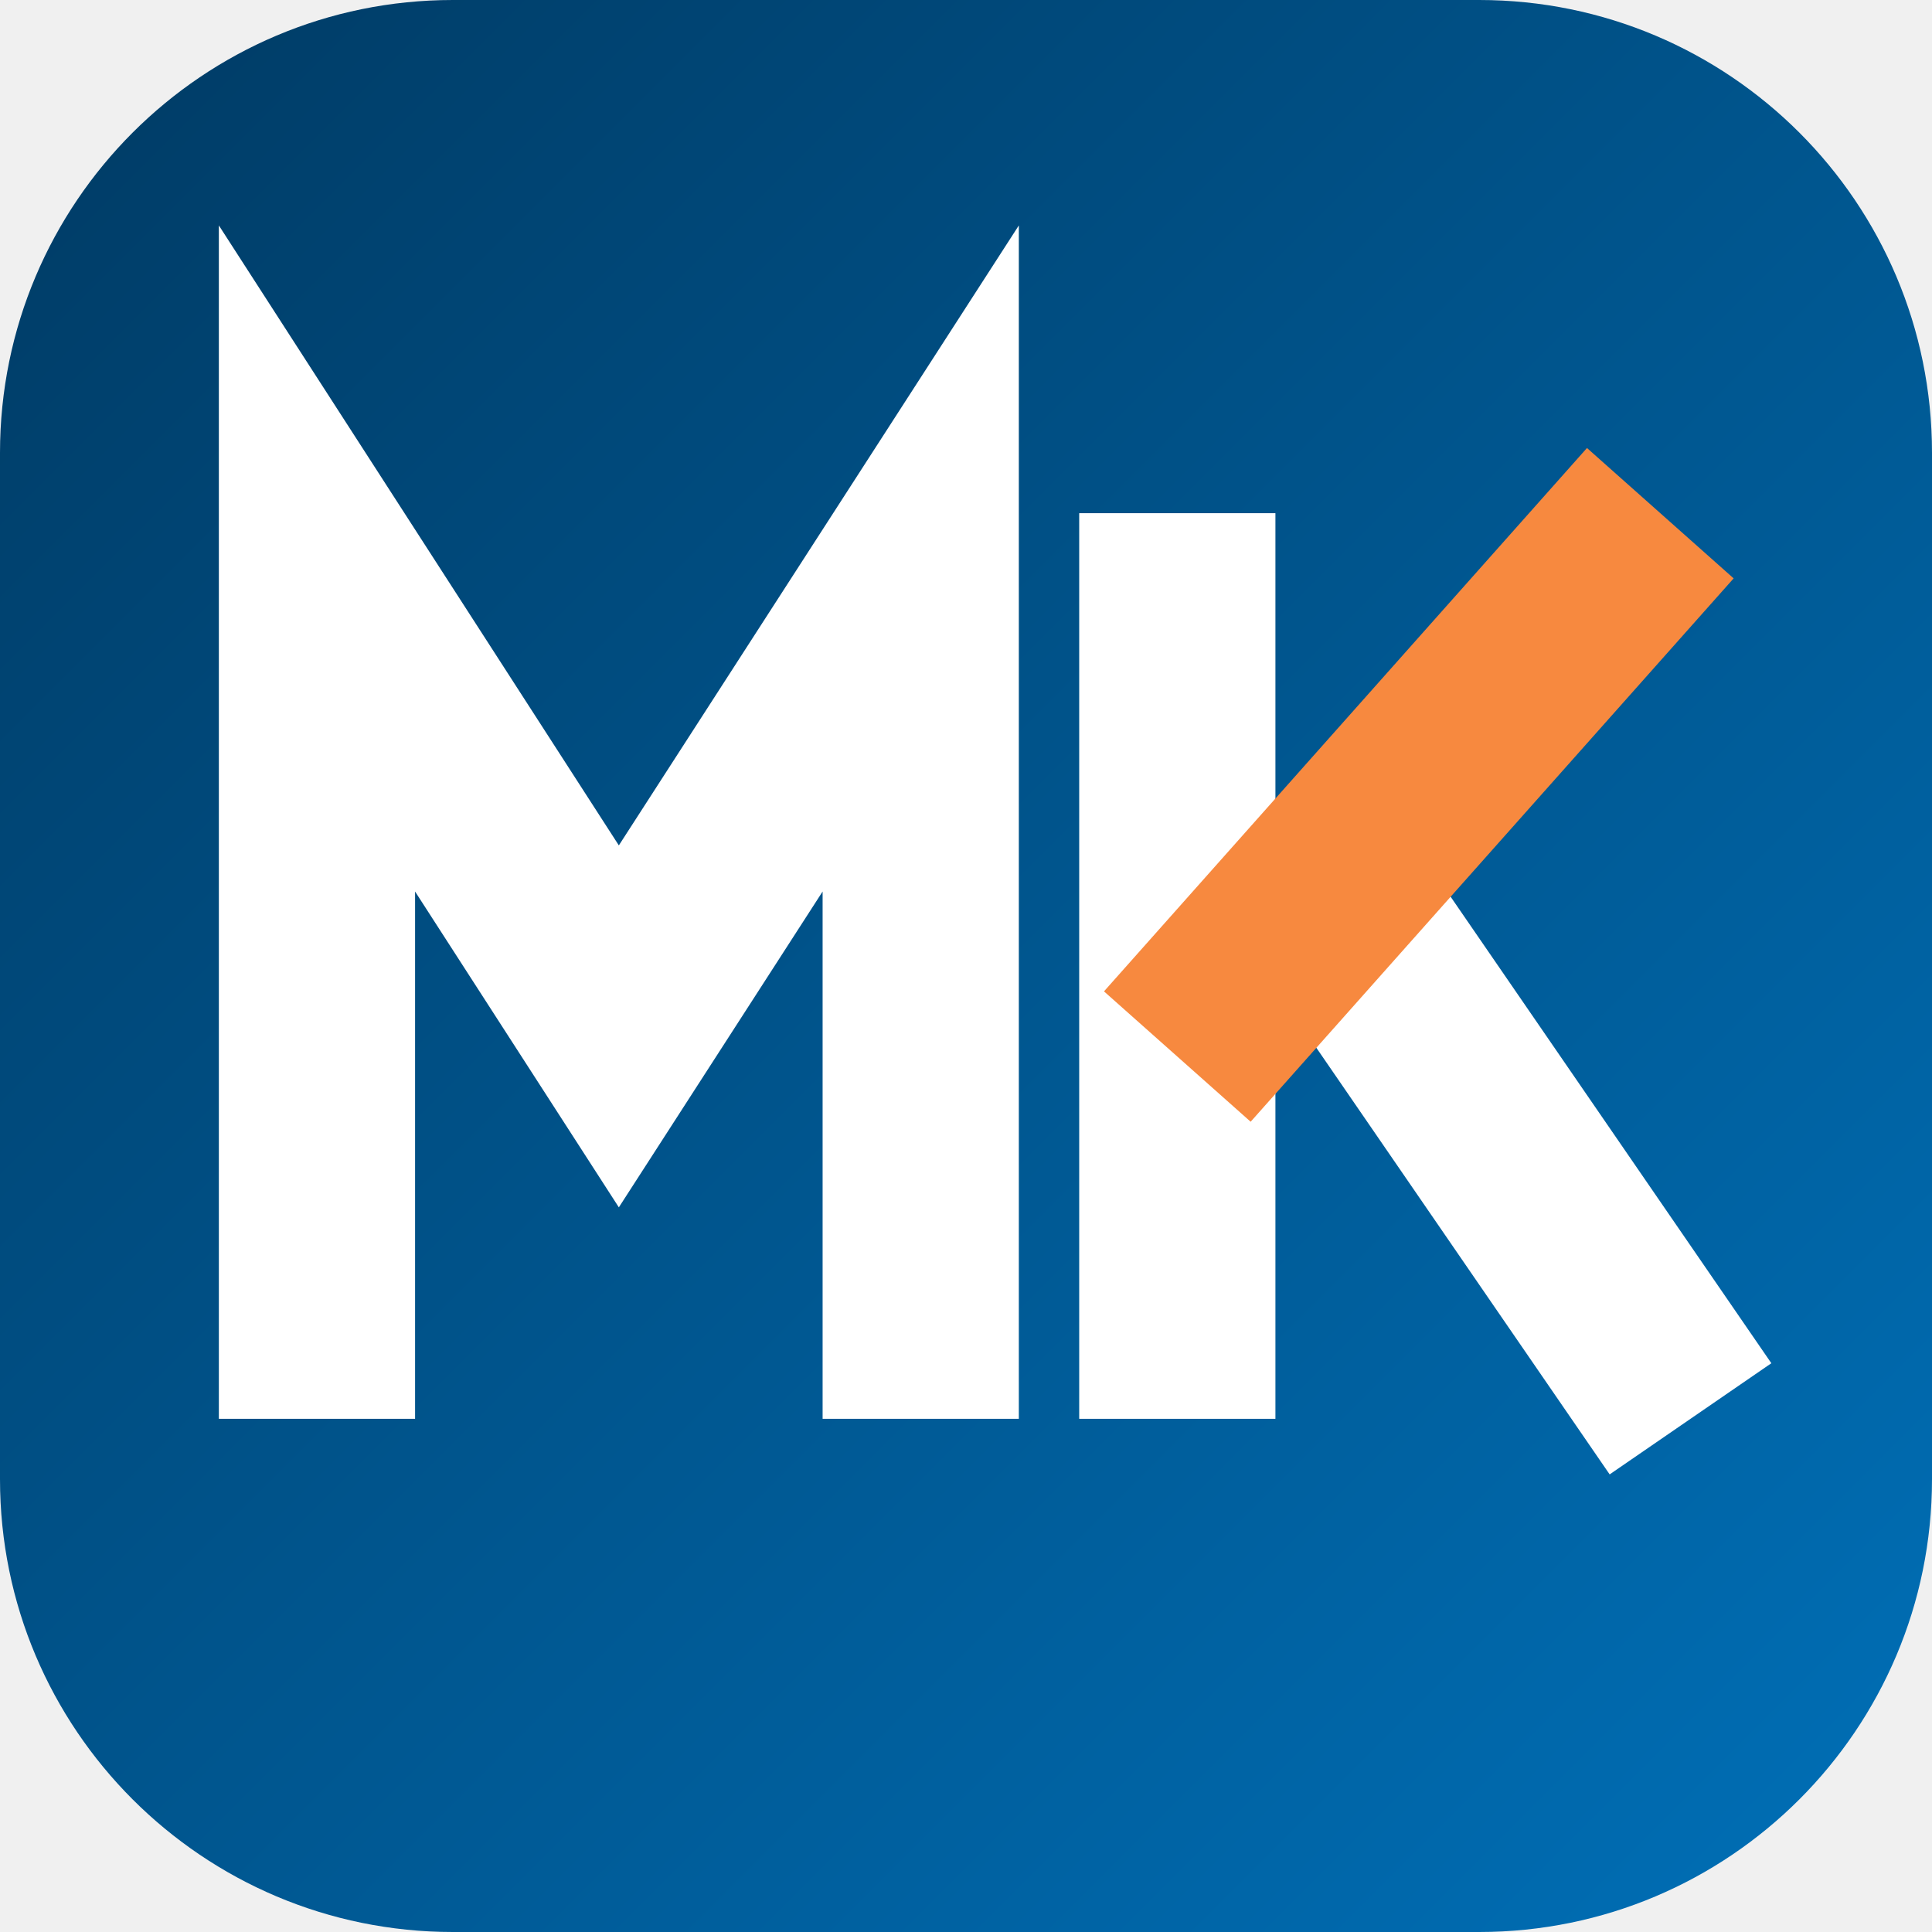
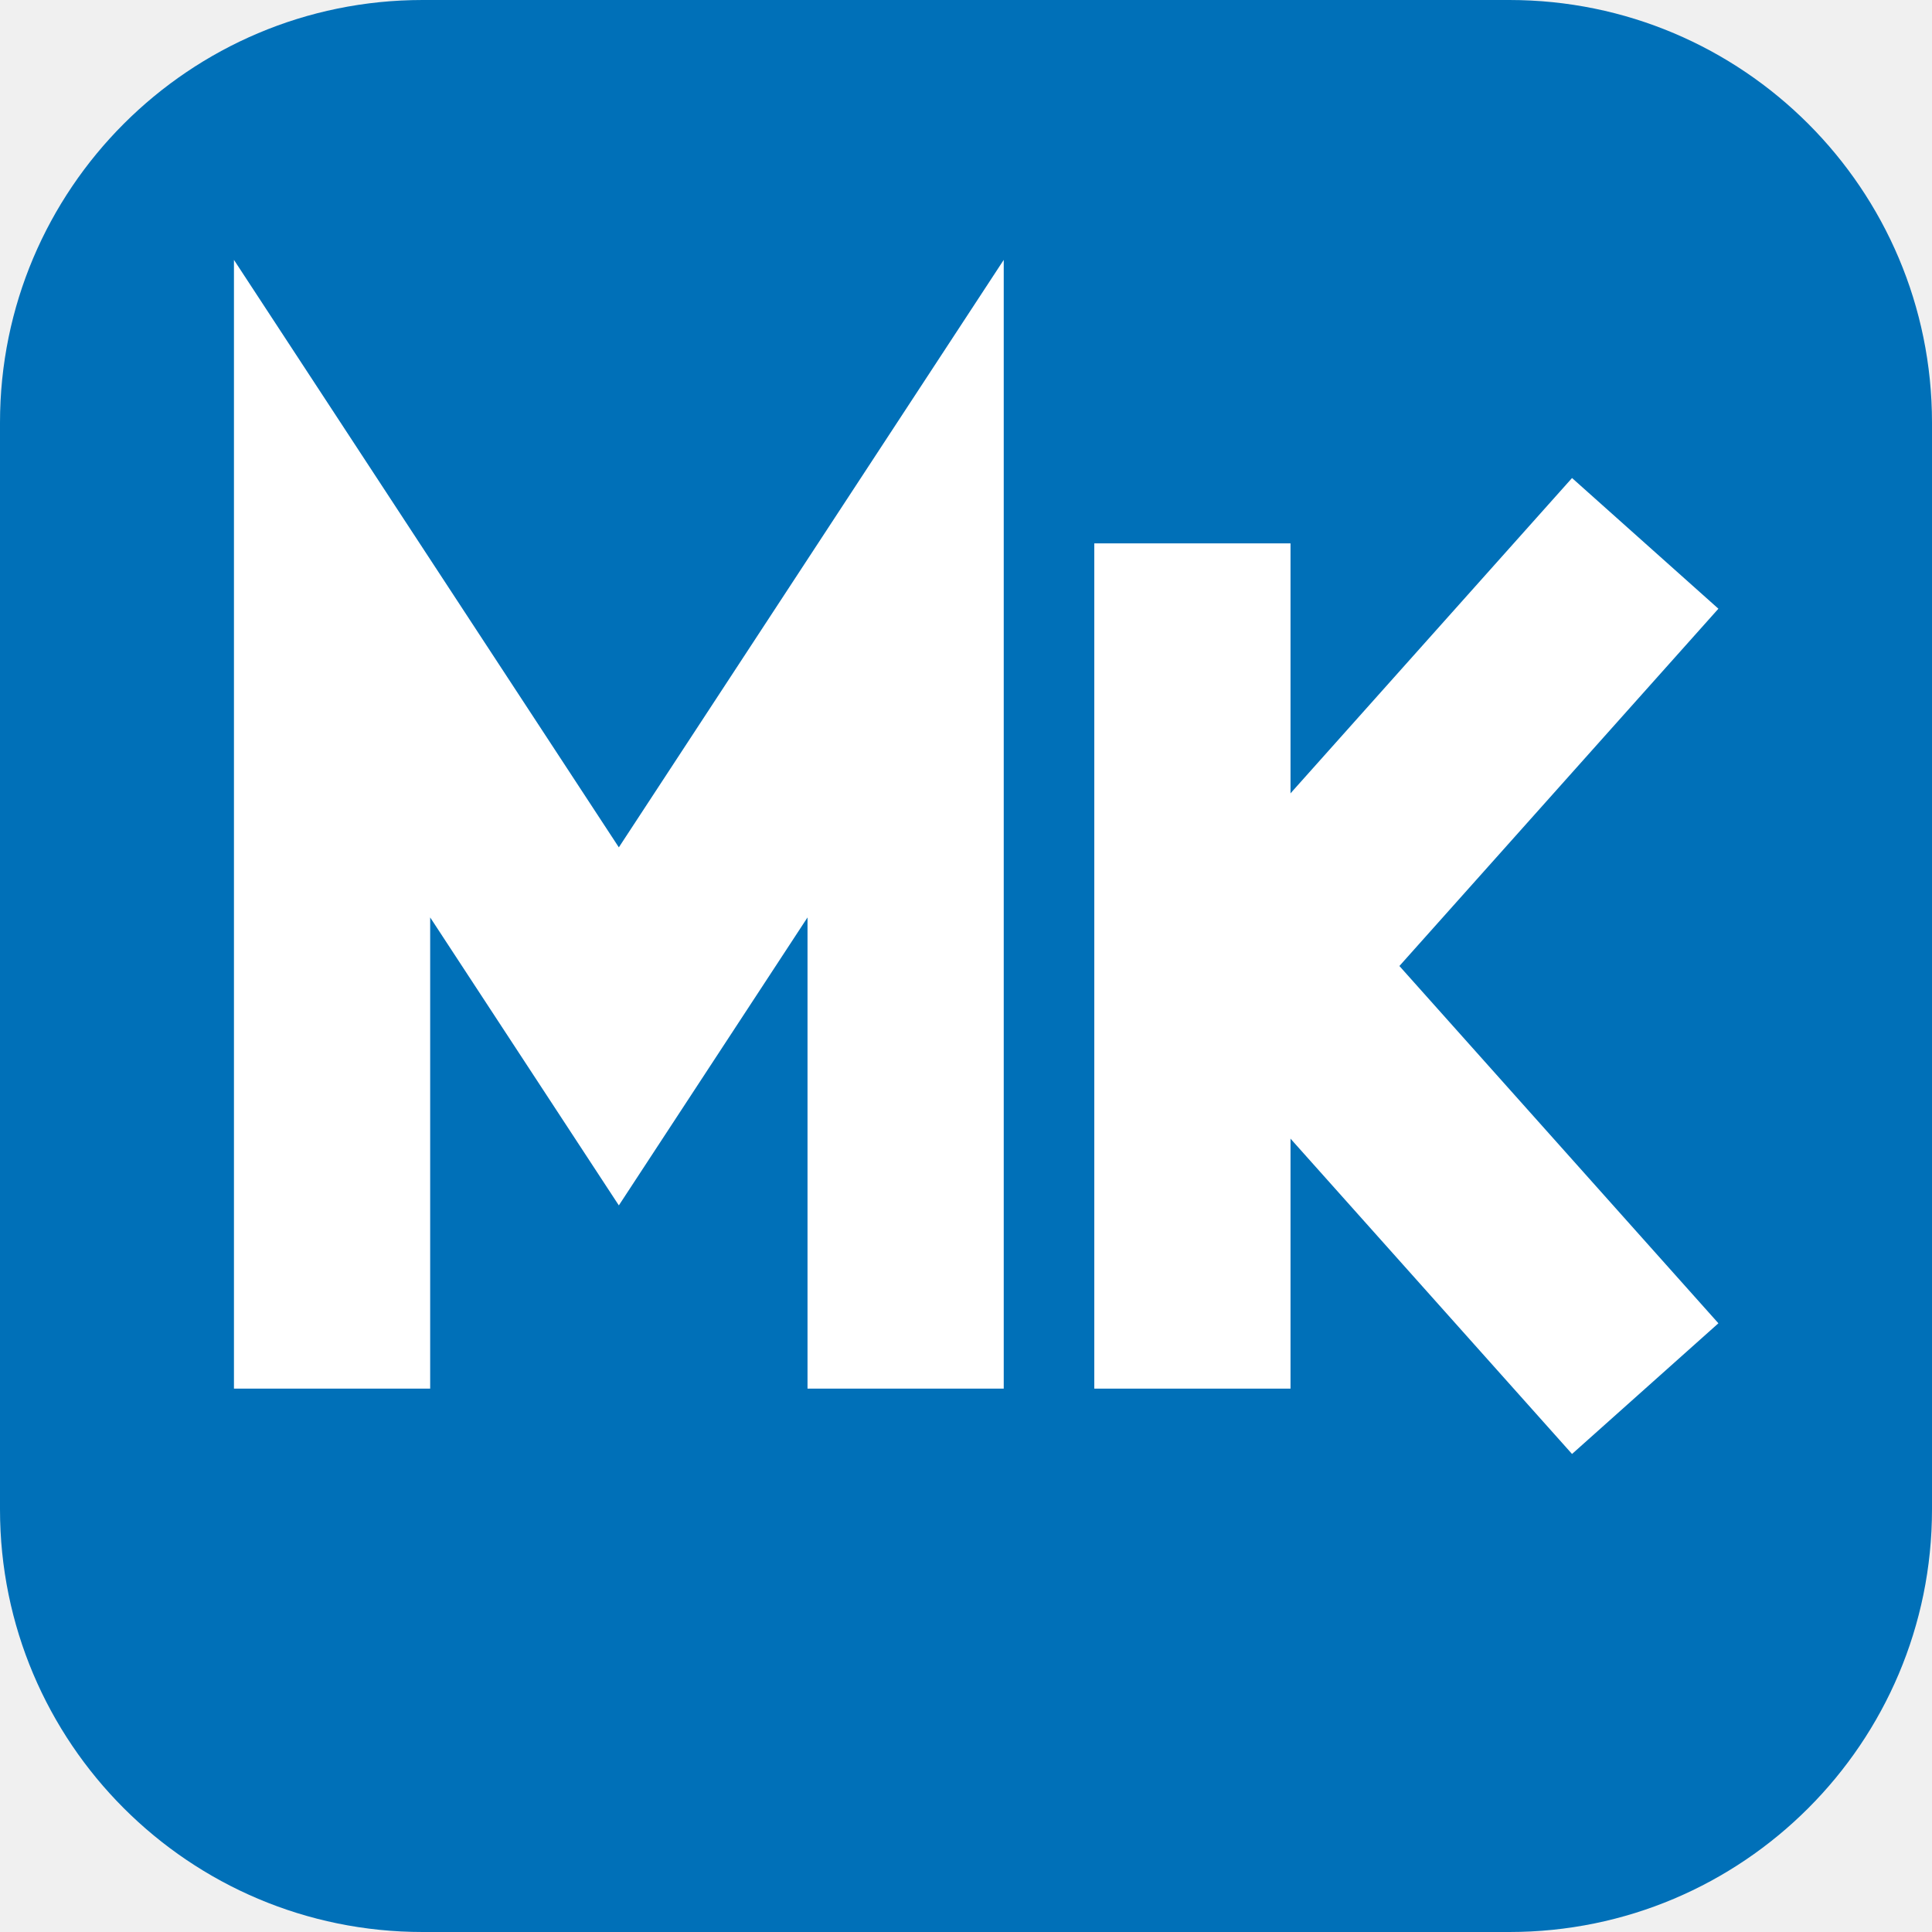
<svg xmlns="http://www.w3.org/2000/svg" viewBox="0 0 64 64" role="img" aria-label="Logo MK, Mury Kuswari">
-   <defs>
-     <linearGradient id="g" x1="0" y1="0" x2="1" y2="1">
-       <stop offset="0" stop-color="#003a63" />
-       <stop offset="1" stop-color="#0070b8" />
-     </linearGradient>
-   </defs>
-   <rect width="64" height="64" rx="15" fill="url(#g)" />
-   <g fill="none" stroke-width="6.500" stroke-miterlimit="8">
-     <path d="M10.500 47V18.500L20.500 34l10-15.500V47" stroke="#fff" />
-     <path d="M39 17V47" stroke="#fff" />
-     <path d="M45 31 56 47" stroke="#fff" />
-     <path d="M39 35 55 17" stroke="#f7893f" />
+   <rect width="64" height="64" rx="14" fill="#0070b8" />
+   <g fill="none" stroke="#fff" stroke-width="6.500" stroke-miterlimit="10">
+     <path d="M11 46V19.500L20.500 34 30 19.500V46" />
+     <path d="M39.500 18V46" />
+     <path d="M54.500 18 42 32l12.500 14" />
  </g>
</svg>
